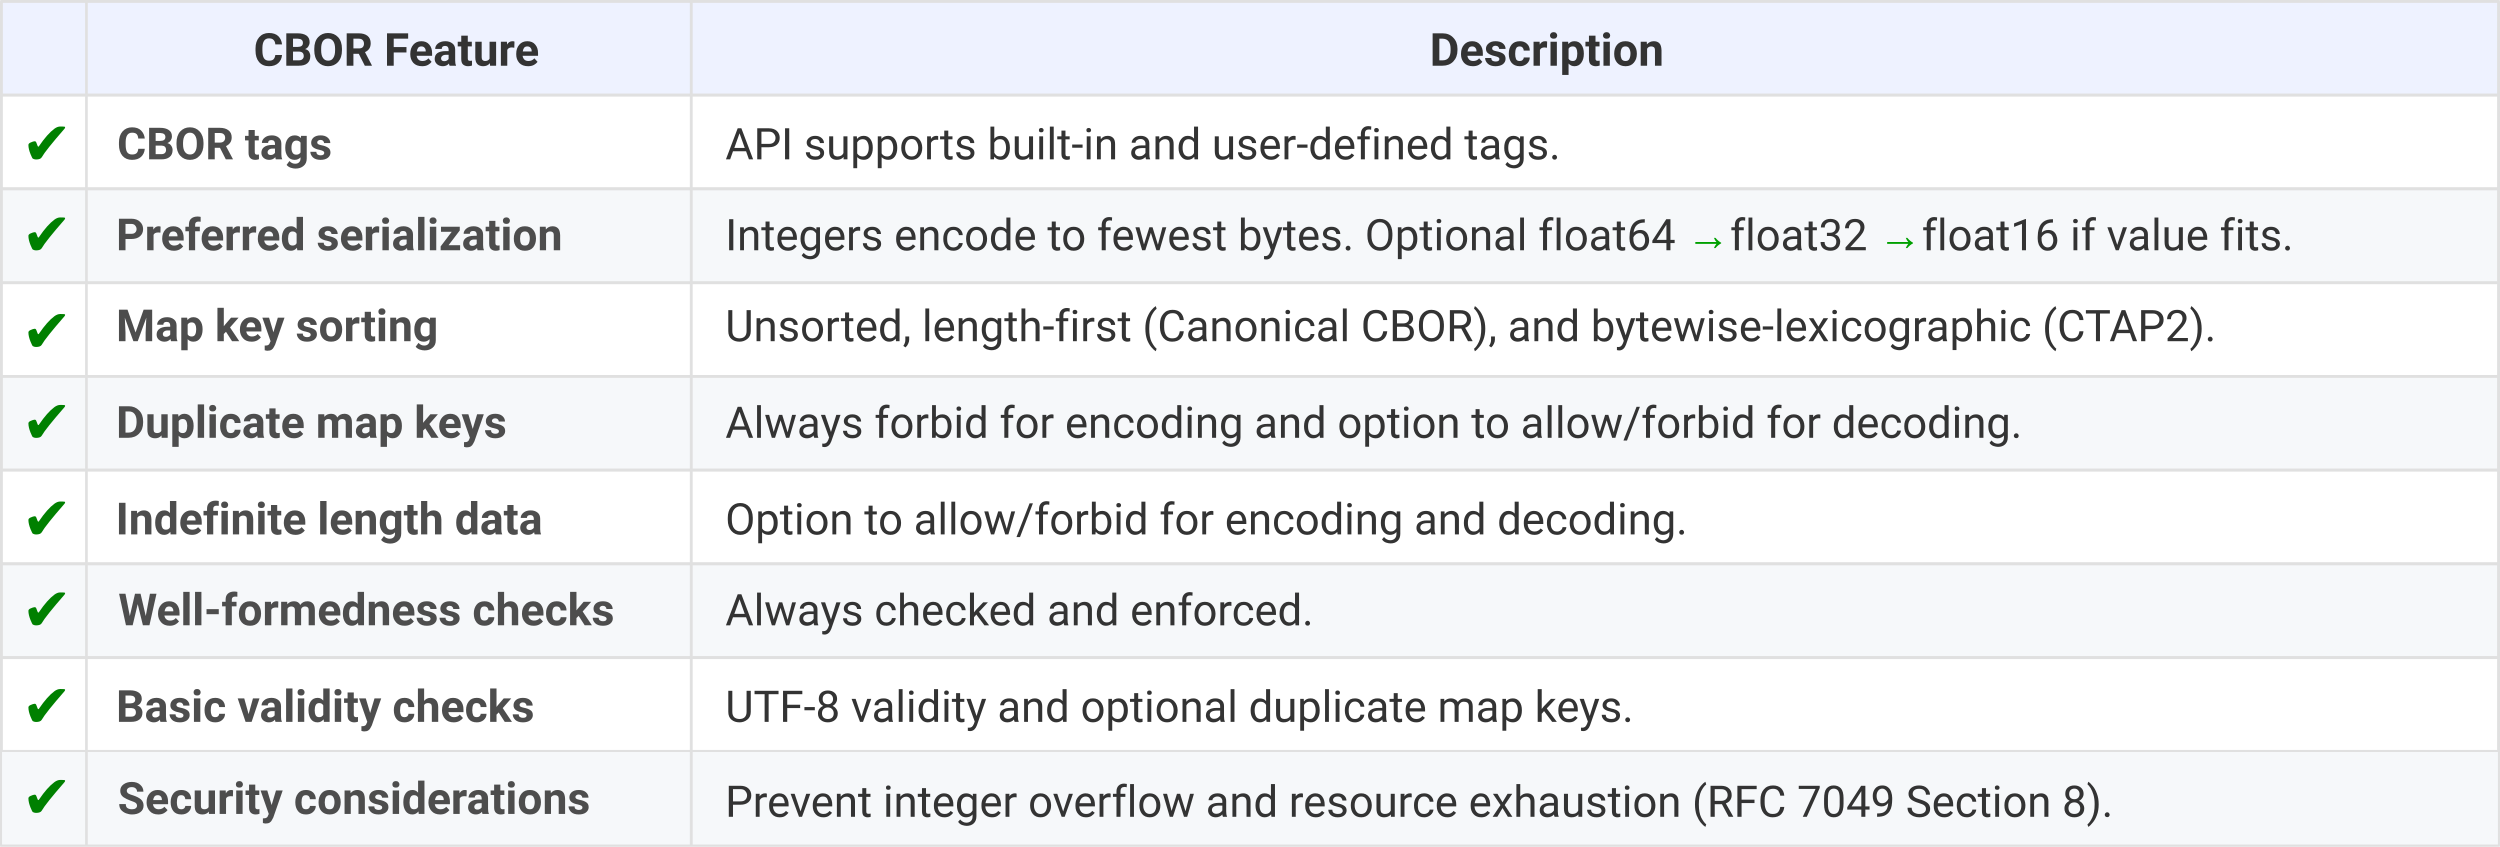
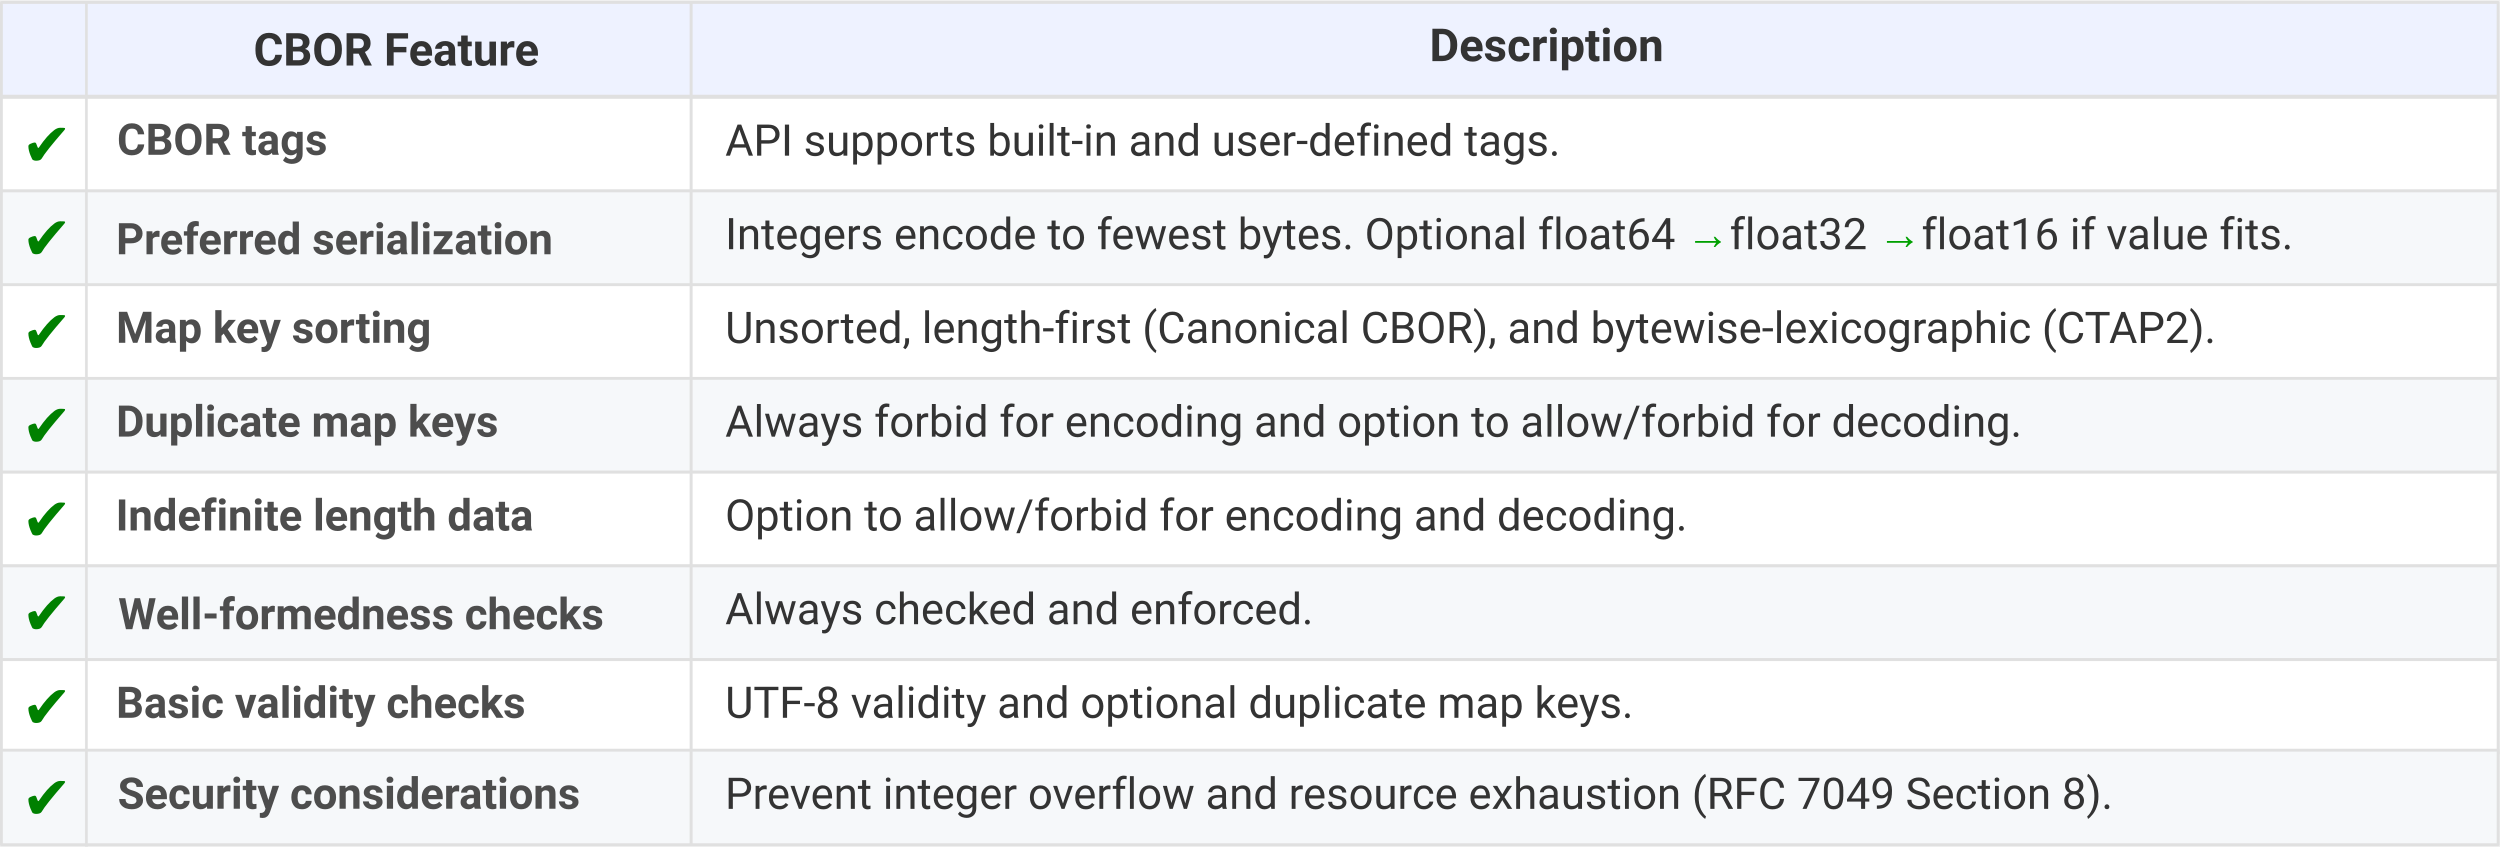
<svg xmlns="http://www.w3.org/2000/svg" width="880" height="298" viewBox="0 0 232.833 78.846">
-   <path fill="#eef2ff" stroke="#e0e0e0" stroke-width=".268" stroke-linejoin="round" d="M.134.133h232.564v8.73H.134z" />
-   <path fill="#fff" stroke="#e0e0e0" stroke-width=".268" stroke-linejoin="round" d="M.134 26.326h232.564v8.73H.134z" />
-   <path fill="#f6f8fa" stroke="#e0e0e0" stroke-width=".268" stroke-linejoin="round" d="M.134 35.058h232.564v8.73H.134z" />
-   <path fill="#fff" stroke="#e0e0e0" stroke-width=".268" stroke-linejoin="round" d="M.134 43.789h232.564v8.73H.134z" />
-   <path fill="#f6f8fa" stroke="#e0e0e0" stroke-width=".268" stroke-linejoin="round" d="M.134 52.52h232.564v8.73H.134z" />
-   <path fill="#fff" stroke="#e0e0e0" stroke-width=".268" stroke-linejoin="round" d="M.134 61.25h232.564v8.73H.134z" />
-   <path fill="#f6f8fa" stroke="#e0e0e0" stroke-width=".19" stroke-linejoin="round" d="M.095 69.944h232.637v8.807H.095z" />
-   <path fill="#fff" stroke="#e0e0e0" stroke-width=".268" stroke-linejoin="round" d="M.134 8.864h232.564v8.73H.134z" />
-   <path fill="#f6f8fa" stroke="#e0e0e0" stroke-width=".268" stroke-linejoin="round" d="M.134 17.595h232.564v8.73H.134z" />
-   <text y="224.271" x="23.625" style="line-height:24%" transform="matrix(1 0 0 1 0 -218.154)" font-weight="700" font-size="4.939" font-family="SF Pro Text,Helvetica Neue,Segoe UI,Roboto,Liberation Sans,Noto,Droid Sans,Arial,sans-serif" letter-spacing="0" word-spacing="0" fill="#333" stroke-width=".265">
-     <tspan y="224.271" x="23.625" font-size="4.233">CBOR Feature</tspan>
+   <path fill="#eef2ff" stroke="#e0e0e0" stroke-width=".265" stroke-linejoin="round" d="M.132.228h232.525v8.73H.132z" />
+   <path fill="#fff" stroke="#e0e0e0" stroke-width=".265" stroke-linejoin="round" d="M.132 26.51h232.525v8.73H.132z" />
+   <path fill="#f6f8fa" stroke="#e0e0e0" stroke-width=".265" stroke-linejoin="round" d="M.132 35.242h232.525v8.73H.132z" />
+   <path fill="#fff" stroke="#e0e0e0" stroke-width=".265" stroke-linejoin="round" d="M.132 43.973h232.529v8.73H.132z" />
+   <path fill="#f6f8fa" stroke="#e0e0e0" stroke-width=".265" stroke-linejoin="round" d="M.132 52.704h232.529v8.73H.132z" />
+   <path fill="#fff" stroke="#e0e0e0" stroke-width=".265" stroke-linejoin="round" d="M.132 61.436h232.529v8.73H.132z" />
+   <path fill="#f6f8fa" stroke="#e0e0e0" stroke-width=".265" stroke-linejoin="round" d="M.132 69.864h232.529v8.807H.132z" />
+   <path fill="#fff" stroke="#e0e0e0" stroke-width=".265" stroke-linejoin="round" d="M.132 9.069h232.525v8.73H.132z" />
+   <path fill="#f6f8fa" stroke="#e0e0e0" stroke-width=".265" stroke-linejoin="round" d="M.132 17.779h232.529v8.73H.132z" />
+   <text y="224.244" x="23.621" style="line-height:24%" transform="matrix(.99992 0 0 1.00008 0 -218.154)" font-weight="700" font-size="4.938" font-family="SF Pro Text,Helvetica Neue,Segoe UI,Roboto,Liberation Sans,Noto,Droid Sans,Arial,sans-serif" letter-spacing="0" word-spacing="0" fill="#333" stroke-width=".265">
+     <tspan y="224.244" x="23.621" font-size="4.233">CBOR Feature</tspan>
  </text>
-   <text y="232.996" x="10.906" style="line-height:24%" transform="matrix(1 0 0 1 0 -218.154)" font-weight="600" font-size="4.939" font-family="SF Pro Text,Helvetica Neue,Segoe UI,Roboto,Liberation Sans,Noto,Droid Sans,Arial,sans-serif" letter-spacing="0" word-spacing="0" fill="#333" stroke-width=".265">
-     <tspan y="232.996" x="10.906" font-size="4.145" fill="#4d4d4d">CBOR tags</tspan>
+   <text y="232.554" x="10.903" style="line-height:24%" transform="matrix(.99992 0 0 1.00008 0 -218.154)" font-weight="600" font-size="4.938" font-family="SF Pro Text,Helvetica Neue,Segoe UI,Roboto,Liberation Sans,Noto,Droid Sans,Arial,sans-serif" letter-spacing="0" word-spacing="0" fill="#333" stroke-width=".265">
+     <tspan y="232.554" x="10.903" font-size="4.057" fill="#4d4d4d">CBOR tags</tspan>
  </text>
-   <text style="line-height:24%" x="133.161" y="224.271" transform="matrix(1 0 0 1 0 -218.154)" font-weight="700" font-size="4.939" font-family="SF Pro Text,Helvetica Neue,Segoe UI,Roboto,Liberation Sans,Noto,Droid Sans,Arial,sans-serif" letter-spacing="0" word-spacing="0" fill="#333" stroke-width=".265">
-     <tspan x="133.161" y="224.271" font-size="4.233">Description</tspan>
+   <text style="line-height:24%" x="133.147" y="223.83" transform="matrix(.99992 0 0 1.00008 0 -218.154)" font-weight="700" font-size="4.938" font-family="SF Pro Text,Helvetica Neue,Segoe UI,Roboto,Liberation Sans,Noto,Droid Sans,Arial,sans-serif" letter-spacing="0" word-spacing="0" fill="#333" stroke-width=".265">
+     <tspan x="133.147" y="223.83" font-size="4.233">Description</tspan>
  </text>
-   <path fill="#e0e0e0" stroke="#e0e0e0" stroke-width=".036" stroke-linejoin="round" d="M7.933.064h.227v78.669h-.227zM64.266.067h.227V78.75h-.227z" />
-   <text transform="matrix(1 0 0 1 0 -218.154)" style="line-height:24%" x="67.546" y="232.996" font-weight="400" font-size="4.939" font-family="SF Pro Text,Helvetica Neue,Segoe UI,Roboto,Liberation Sans,Noto,Droid Sans,Arial,sans-serif" letter-spacing="0" word-spacing="0" fill="#333" stroke-width=".265">
-     <tspan x="67.546" y="232.996" font-size="4.057">API supports built-in and user-defined tags.</tspan>
+   <path fill="#e0e0e0" stroke="#e0e0e0" stroke-width=".036" stroke-linejoin="round" d="M7.93.159h.227v78.669H7.93zM64.253.162h.227v78.6h-.227z" />
+   <text transform="matrix(.99992 0 0 1.00008 0 -218.154)" style="line-height:24%" x="67.538" y="232.636" font-weight="400" font-size="4.938" font-family="SF Pro Text,Helvetica Neue,Segoe UI,Roboto,Liberation Sans,Noto,Droid Sans,Arial,sans-serif" letter-spacing="0" word-spacing="0" fill="#333" stroke-width=".265">
+     <tspan x="67.538" y="232.636" font-size="4.057">API supports built-in and user-defined tags.</tspan>
  </text>
-   <text transform="matrix(1 0 0 1 0 -218.154)" style="line-height:24%" x="10.811" y="241.463" font-weight="600" font-size="4.939" font-family="SF Pro Text,Helvetica Neue,Segoe UI,Roboto,Liberation Sans,Noto,Droid Sans,Arial,sans-serif" letter-spacing="0" word-spacing="0" fill="#333" stroke-width=".265">
-     <tspan x="10.811" y="241.463" font-size="4.145" fill="#4d4d4d">Preferred serialization</tspan>
+   <text transform="matrix(.99992 0 0 1.00008 0 -218.154)" style="line-height:24%" x="10.808" y="241.812" font-weight="600" font-size="4.938" font-family="SF Pro Text,Helvetica Neue,Segoe UI,Roboto,Liberation Sans,Noto,Droid Sans,Arial,sans-serif" letter-spacing="0" word-spacing="0" fill="#333" stroke-width=".265">
+     <tspan x="10.808" y="241.812" font-size="4.057" fill="#4d4d4d">Preferred serialization</tspan>
  </text>
-   <text y="241.463" x="67.546" style="line-height:24%" transform="matrix(1 0 0 1 0 -218.154)" font-weight="400" font-size="4.939" font-family="SF Pro Text,Helvetica Neue,Segoe UI,Roboto,Liberation Sans,Noto,Droid Sans,Arial,sans-serif" letter-spacing="0" word-spacing="0" fill="#333" stroke-width=".265">
-     <tspan y="241.463" x="67.546" font-size="4.057">Integers encode to fewest bytes. Optional float64 <tspan fill="#00a000">→ </tspan>float32 <tspan fill="#00a000">→ </tspan>float16 if value fits.</tspan>
+   <text y="241.345" x="67.538" style="line-height:24%" transform="matrix(.99992 0 0 1.00008 0 -218.154)" font-weight="400" font-size="4.938" font-family="SF Pro Text,Helvetica Neue,Segoe UI,Roboto,Liberation Sans,Noto,Droid Sans,Arial,sans-serif" letter-spacing="0" word-spacing="0" fill="#333" stroke-width=".265">
+     <tspan y="241.345" x="67.538" font-size="4.057">Integers encode to fewest bytes. Optional float64 <tspan fill="#00a000">→ </tspan>float32 <tspan fill="#00a000">→ </tspan>float16 if value fits.</tspan>
  </text>
-   <text y="249.93" x="10.811" style="line-height:24%" transform="matrix(1 0 0 1 0 -218.154)" font-weight="600" font-size="4.939" font-family="SF Pro Text,Helvetica Neue,Segoe UI,Roboto,Liberation Sans,Noto,Droid Sans,Arial,sans-serif" letter-spacing="0" word-spacing="0" fill="#333" stroke-width=".265">
-     <tspan y="249.93" x="10.811" font-size="4.145" fill="#4d4d4d">Map key sorting</tspan>
+   <text y="250.064" x="10.808" style="line-height:24%" transform="matrix(.99992 0 0 1.00008 0 -218.154)" font-weight="600" font-size="4.938" font-family="SF Pro Text,Helvetica Neue,Segoe UI,Roboto,Liberation Sans,Noto,Droid Sans,Arial,sans-serif" letter-spacing="0" word-spacing="0" fill="#333" stroke-width=".265">
+     <tspan y="250.064" x="10.808" font-size="4.057" fill="#4d4d4d">Map key sorting</tspan>
  </text>
-   <text transform="matrix(1 0 0 1 0 -218.154)" style="line-height:24%" x="67.546" y="249.93" font-weight="400" font-size="4.939" font-family="SF Pro Text,Helvetica Neue,Segoe UI,Roboto,Liberation Sans,Noto,Droid Sans,Arial,sans-serif" letter-spacing="0" word-spacing="0" fill="#333" stroke-width=".265">
-     <tspan x="67.546" y="249.93" font-size="4.057">Unsorted, length-first (Canonical CBOR), and bytewise-lexicographic (CTAP2).</tspan>
+   <text transform="matrix(.99992 0 0 1.00008 0 -218.154)" style="line-height:24%" x="67.538" y="250.075" font-weight="400" font-size="4.938" font-family="SF Pro Text,Helvetica Neue,Segoe UI,Roboto,Liberation Sans,Noto,Droid Sans,Arial,sans-serif" letter-spacing="0" word-spacing="0" fill="#333" stroke-width=".265">
+     <tspan x="67.538" y="250.075" font-size="4.057">Unsorted, length-first (Canonical CBOR), and bytewise-lexicographic (CTAP2).</tspan>
  </text>
-   <text transform="matrix(1 0 0 1 0 -218.154)" style="line-height:24%" x="10.78" y="267.922" font-weight="600" font-size="4.939" font-family="SF Pro Text,Helvetica Neue,Segoe UI,Roboto,Liberation Sans,Noto,Droid Sans,Arial,sans-serif" letter-spacing="0" word-spacing="0" fill="#333" stroke-width=".265">
-     <tspan x="10.78" y="267.922" font-size="4.145" fill="#4d4d4d">Indefinite length data</tspan>
+   <text transform="matrix(.99992 0 0 1.00008 0 -218.154)" style="line-height:24%" x="10.777" y="267.536" font-weight="600" font-size="4.938" font-family="SF Pro Text,Helvetica Neue,Segoe UI,Roboto,Liberation Sans,Noto,Droid Sans,Arial,sans-serif" letter-spacing="0" word-spacing="0" fill="#333" stroke-width=".265">
+     <tspan x="10.777" y="267.536" font-size="4.057" fill="#4d4d4d">Indefinite length data</tspan>
  </text>
-   <text y="267.922" x="67.546" style="line-height:24%" transform="matrix(1 0 0 1 0 -218.154)" font-weight="400" font-size="4.939" font-family="SF Pro Text,Helvetica Neue,Segoe UI,Roboto,Liberation Sans,Noto,Droid Sans,Arial,sans-serif" letter-spacing="0" word-spacing="0" fill="#333" stroke-width=".265">
-     <tspan y="267.922" x="67.546" font-size="4.057">Option to allow/forbid for encoding and decoding.</tspan>
+   <text y="267.536" x="67.538" style="line-height:24%" transform="matrix(.99992 0 0 1.00008 0 -218.154)" font-weight="400" font-size="4.938" font-family="SF Pro Text,Helvetica Neue,Segoe UI,Roboto,Liberation Sans,Noto,Droid Sans,Arial,sans-serif" letter-spacing="0" word-spacing="0" fill="#333" stroke-width=".265">
+     <tspan y="267.536" x="67.538" font-size="4.057">Option to allow/forbid for encoding and decoding.</tspan>
  </text>
-   <text y="276.389" x="11.013" style="line-height:24%" transform="matrix(1 0 0 1 0 -218.154)" font-weight="600" font-size="4.939" font-family="SF Pro Text,Helvetica Neue,Segoe UI,Roboto,Liberation Sans,Noto,Droid Sans,Arial,sans-serif" letter-spacing="0" word-spacing="0" fill="#4d4d4d" stroke-width=".265">
-     <tspan y="276.389" x="11.013" font-size="4.145">Well-formedness checks</tspan>
+   <text y="276.734" x="11.01" style="line-height:24%" transform="matrix(.99992 0 0 1.00008 0 -218.154)" font-weight="600" font-size="4.938" font-family="SF Pro Text,Helvetica Neue,Segoe UI,Roboto,Liberation Sans,Noto,Droid Sans,Arial,sans-serif" letter-spacing="0" word-spacing="0" fill="#4d4d4d" stroke-width=".265">
+     <tspan y="276.734" x="11.01" font-size="4.057">Well-formedness checks</tspan>
  </text>
-   <text transform="matrix(1 0 0 1 0 -218.154)" style="line-height:24%" x="67.546" y="276.389" font-weight="400" font-size="4.939" font-family="SF Pro Text,Helvetica Neue,Segoe UI,Roboto,Liberation Sans,Noto,Droid Sans,Arial,sans-serif" letter-spacing="0" word-spacing="0" fill="#333" stroke-width=".265">
-     <tspan x="67.546" y="276.389" font-size="4.057">Always checked and enforced.</tspan>
+   <text transform="matrix(.99992 0 0 1.00008 0 -218.154)" style="line-height:24%" x="67.538" y="276.267" font-weight="400" font-size="4.938" font-family="SF Pro Text,Helvetica Neue,Segoe UI,Roboto,Liberation Sans,Noto,Droid Sans,Arial,sans-serif" letter-spacing="0" word-spacing="0" fill="#333" stroke-width=".265">
+     <tspan x="67.538" y="276.267" font-size="4.057">Always checked and enforced.</tspan>
  </text>
-   <text transform="matrix(1 0 0 1 0 -218.154)" style="line-height:24%" x="10.811" y="285.385" font-weight="600" font-size="4.939" font-family="SF Pro Text,Helvetica Neue,Segoe UI,Roboto,Liberation Sans,Noto,Droid Sans,Arial,sans-serif" letter-spacing="0" word-spacing="0" fill="#4d4d4d" stroke-width=".265">
-     <tspan x="10.811" y="285.385" font-size="4.145">Basic validity checks</tspan>
+   <text transform="matrix(.99992 0 0 1.00008 0 -218.154)" style="line-height:24%" x="10.808" y="284.987" font-weight="600" font-size="4.938" font-family="SF Pro Text,Helvetica Neue,Segoe UI,Roboto,Liberation Sans,Noto,Droid Sans,Arial,sans-serif" letter-spacing="0" word-spacing="0" fill="#4d4d4d" stroke-width=".265">
+     <tspan x="10.808" y="284.987" font-size="4.057">Basic validity checks</tspan>
  </text>
-   <text y="285.385" x="67.546" style="line-height:24%" transform="matrix(1 0 0 1 0 -218.154)" font-weight="400" font-size="4.939" font-family="SF Pro Text,Helvetica Neue,Segoe UI,Roboto,Liberation Sans,Noto,Droid Sans,Arial,sans-serif" letter-spacing="0" word-spacing="0" fill="#333" stroke-width=".265">
-     <tspan y="285.385" x="67.546" font-size="4.057">UTF-8 validity and optional duplicate map keys.</tspan>
+   <text y="284.987" x="67.538" style="line-height:24%" transform="matrix(.99992 0 0 1.00008 0 -218.154)" font-weight="400" font-size="4.938" font-family="SF Pro Text,Helvetica Neue,Segoe UI,Roboto,Liberation Sans,Noto,Droid Sans,Arial,sans-serif" letter-spacing="0" word-spacing="0" fill="#333" stroke-width=".265">
+     <tspan y="284.987" x="67.538" font-size="4.057">UTF-8 validity and optional duplicate map keys.</tspan>
  </text>
-   <text y="293.961" x="10.963" style="line-height:24%" transform="matrix(1 0 0 1 0 -218.154)" font-weight="600" font-size="4.939" font-family="SF Pro Text,Helvetica Neue,Segoe UI,Roboto,Liberation Sans,Noto,Droid Sans,Arial,sans-serif" letter-spacing="0" word-spacing="0" fill="#4d4d4d" stroke-width=".265">
-     <tspan y="293.961" x="10.963" font-size="4.145">Security considerations</tspan>
+   <text y="293.453" x="10.96" style="line-height:24%" transform="matrix(.99992 0 0 1.00008 0 -218.154)" font-weight="600" font-size="4.938" font-family="SF Pro Text,Helvetica Neue,Segoe UI,Roboto,Liberation Sans,Noto,Droid Sans,Arial,sans-serif" letter-spacing="0" word-spacing="0" fill="#4d4d4d" stroke-width=".265">
+     <tspan y="293.453" x="10.96" font-size="4.057">Security considerations</tspan>
  </text>
-   <text transform="matrix(1 0 0 1 0 -218.154)" style="line-height:24%" x="67.546" y="294.226" font-weight="400" font-size="4.939" font-family="SF Pro Text,Helvetica Neue,Segoe UI,Roboto,Liberation Sans,Noto,Droid Sans,Arial,sans-serif" letter-spacing="0" word-spacing="0" fill="#333" stroke-width=".265">
-     <tspan x="67.546" y="294.226" font-size="4.057">Prevent integer overflow and resource exhaustion (RFC 7049 Section 8).</tspan>
+   <text transform="matrix(.99992 0 0 1.00008 0 -218.154)" style="line-height:24%" x="67.538" y="293.464" font-weight="400" font-size="4.938" font-family="SF Pro Text,Helvetica Neue,Segoe UI,Roboto,Liberation Sans,Noto,Droid Sans,Arial,sans-serif" letter-spacing="0" word-spacing="0" fill="#333" stroke-width=".265">
+     <tspan x="67.538" y="293.464" font-size="4.057">Prevent integer overflow and resource exhaustion (RFC 7049 Section 8).</tspan>
  </text>
-   <text y="258.926" x="10.811" style="line-height:24%" transform="matrix(1 0 0 1 0 -218.154)" font-weight="600" font-size="4.939" font-family="SF Pro Text,Helvetica Neue,Segoe UI,Roboto,Liberation Sans,Noto,Droid Sans,Arial,sans-serif" letter-spacing="0" word-spacing="0" fill="#333" stroke-width=".265">
-     <tspan y="258.926" x="10.811" font-size="4.145" fill="#4d4d4d">Duplicate map keys</tspan>
+   <text y="258.795" x="10.808" style="line-height:24%" transform="matrix(.99992 0 0 1.00008 0 -218.154)" font-weight="600" font-size="4.938" font-family="SF Pro Text,Helvetica Neue,Segoe UI,Roboto,Liberation Sans,Noto,Droid Sans,Arial,sans-serif" letter-spacing="0" word-spacing="0" fill="#333" stroke-width=".265">
+     <tspan y="258.795" x="10.808" font-size="4.057" fill="#4d4d4d">Duplicate map keys</tspan>
  </text>
-   <text transform="matrix(1 0 0 1 0 -218.154)" style="line-height:24%" x="67.546" y="258.926" font-weight="400" font-size="4.939" font-family="SF Pro Text,Helvetica Neue,Segoe UI,Roboto,Liberation Sans,Noto,Droid Sans,Arial,sans-serif" letter-spacing="0" word-spacing="0" fill="#333" stroke-width=".265">
-     <tspan x="67.546" y="258.926" font-size="4.057">Always forbid for encoding and option to allow/forbid for decoding.</tspan>
+   <text transform="matrix(.99992 0 0 1.00008 0 -218.154)" style="line-height:24%" x="67.538" y="258.806" font-weight="400" font-size="4.938" font-family="SF Pro Text,Helvetica Neue,Segoe UI,Roboto,Liberation Sans,Noto,Droid Sans,Arial,sans-serif" letter-spacing="0" word-spacing="0" fill="#333" stroke-width=".265">
+     <tspan x="67.538" y="258.806" font-size="4.057">Always forbid for encoding and option to allow/forbid for decoding.</tspan>
  </text>
  <text y="292.638" x="71.779" style="line-height:24%" transform="matrix(1 0 0 1 0 -218.154)" font-weight="400" font-size="4.939" font-family="SF Pro Text,Helvetica Neue,Segoe UI,Roboto,Liberation Sans,Noto,Droid Sans,Arial,sans-serif" letter-spacing="0" word-spacing="0" fill="#333" stroke-width=".265" />
-   <path d="M3.241 13.155q.108 0 .163.177.11.33.157.33.036 0 .074-.055.775-1.138 1.433-1.62.279-.204.543-.204.35 0 .422.022.03.008.03.069 0 .05-.063.124-1.772 2.034-2.111 2.646-.116.21-.535.21-.138 0-.29-.073-.063-.033-.22-.421-.198-.49-.198-.86 0-.135.193-.223.264-.122.397-.122zM3.241 21.622q.108 0 .163.176.11.331.157.331.036 0 .074-.055.775-1.138 1.433-1.62.279-.204.543-.204.35 0 .422.022.03.008.03.068 0 .05-.063.125-1.772 2.033-2.111 2.645-.116.21-.535.21-.138 0-.29-.072-.063-.033-.22-.422-.198-.49-.198-.86 0-.135.193-.223.264-.121.397-.121zM3.241 30.618q.108 0 .163.176.11.331.157.331.036 0 .074-.055.775-1.138 1.433-1.62.279-.205.543-.205.35 0 .422.022.03.008.03.07 0 .049-.063.123-1.772 2.034-2.111 2.646-.116.21-.535.21-.138 0-.29-.072-.063-.033-.22-.422-.198-.49-.198-.86 0-.135.193-.223.264-.121.397-.121zM3.241 39.085q.108 0 .163.176.11.33.157.33.036 0 .074-.054.775-1.139 1.433-1.621.279-.204.543-.204.35 0 .422.022.03.008.03.069 0 .05-.063.124-1.772 2.034-2.111 2.646-.116.21-.535.21-.138 0-.29-.072-.063-.033-.22-.422-.198-.49-.198-.86 0-.135.193-.223.264-.121.397-.121zM3.241 48.08q.108 0 .163.177.11.33.157.33.036 0 .074-.055.775-1.138 1.433-1.62.279-.204.543-.204.35 0 .422.022.03.008.03.069 0 .05-.063.124-1.772 2.034-2.111 2.646-.116.21-.535.21-.138 0-.29-.073-.063-.033-.22-.421-.198-.49-.198-.86 0-.135.193-.223.264-.122.397-.122zM3.241 56.547q.108 0 .163.176.11.331.157.331.036 0 .074-.055.775-1.138 1.433-1.62.279-.204.543-.204.35 0 .422.022.03.008.03.068 0 .05-.063.125-1.772 2.034-2.111 2.645-.116.21-.535.21-.138 0-.29-.072-.063-.033-.22-.422-.198-.49-.198-.86 0-.135.193-.223.264-.121.397-.121zM3.241 65.543q.108 0 .163.176.11.331.157.331.036 0 .074-.055.775-1.138 1.433-1.62.279-.205.543-.205.35 0 .422.022.03.008.03.07 0 .049-.063.123-1.772 2.034-2.111 2.646-.116.21-.535.21-.138 0-.29-.072-.063-.033-.22-.422-.198-.49-.198-.86 0-.135.193-.223.264-.121.397-.121zM3.241 74.01q.108 0 .163.176.11.33.157.33.036 0 .074-.054.775-1.139 1.433-1.62.279-.205.543-.205.35 0 .422.022.03.008.03.069 0 .05-.063.124-1.772 2.034-2.111 2.646-.116.21-.535.21-.138 0-.29-.072-.063-.033-.22-.422-.198-.49-.198-.86 0-.135.193-.223.264-.121.397-.121z" font-size="5.644" fill="green" aria-label="✔" style="font-size:5.644px;fill:#008000;stroke-width:0.265" font-weight="400" font-family="SF Pro Text,Helvetica Neue,Segoe UI,Roboto,Liberation Sans,Noto,Droid Sans,Arial,sans-serif" letter-spacing="0" word-spacing="0" stroke-width=".265" />
+   <path d="M3.238 13.272q.108 0 .163.176.11.33.157.33.036 0 .075-.054.774-1.138 1.432-1.62.279-.205.543-.205.35 0 .422.022.03.008.03.07 0 .049-.063.123-1.772 2.034-2.11 2.646-.117.21-.536.21-.137 0-.289-.072-.063-.033-.22-.422-.199-.49-.199-.86 0-.135.193-.223.265-.121.397-.121zM3.238 21.982q.108 0 .163.176.11.33.157.33.036 0 .075-.054.774-1.139 1.432-1.62.279-.205.543-.205.35 0 .422.022.03.008.03.069 0 .05-.063.124-1.772 2.034-2.11 2.646-.117.21-.536.21-.137 0-.289-.072-.063-.033-.22-.422-.199-.49-.199-.86 0-.135.193-.223.265-.121.397-.121zM3.238 30.713q.108 0 .163.176.11.331.157.331.036 0 .075-.055.774-1.138 1.432-1.62.279-.205.543-.205.35 0 .422.022.03.008.03.07 0 .049-.063.123-1.772 2.034-2.11 2.646-.117.21-.536.21-.137 0-.289-.072-.063-.033-.22-.422-.199-.49-.199-.86 0-.135.193-.223.265-.121.397-.121zM3.238 39.444q.108 0 .163.177.11.33.157.33.036 0 .075-.055.774-1.138 1.432-1.62.279-.204.543-.204.35 0 .422.022.03.008.03.069 0 .05-.063.124-1.772 2.034-2.11 2.645-.117.21-.536.21-.137 0-.289-.072-.063-.033-.22-.422-.199-.49-.199-.86 0-.134.193-.223.265-.12.397-.12zM3.238 48.175q.108 0 .163.177.11.33.157.33.036 0 .075-.055.774-1.138 1.432-1.62.279-.204.543-.204.35 0 .422.022.03.008.03.069 0 .05-.063.124-1.772 2.034-2.11 2.646-.117.21-.536.21-.137 0-.289-.073-.063-.033-.22-.421-.199-.49-.199-.86 0-.135.193-.223.265-.122.397-.122zM3.238 56.907q.108 0 .163.176.11.33.157.33.036 0 .075-.054.774-1.139 1.432-1.62.279-.205.543-.205.35 0 .422.022.03.008.03.069 0 .05-.063.124-1.772 2.034-2.11 2.646-.117.21-.536.21-.137 0-.289-.072-.063-.033-.22-.422-.199-.49-.199-.86 0-.135.193-.223.265-.121.397-.121zM3.238 65.638q.108 0 .163.176.11.331.157.331.036 0 .075-.055.774-1.138 1.432-1.62.279-.205.543-.205.35 0 .422.022.03.008.03.07 0 .049-.063.123-1.772 2.034-2.11 2.646-.117.21-.536.21-.137 0-.289-.072-.063-.033-.22-.422-.199-.49-.199-.86 0-.135.193-.223.265-.121.397-.121zM3.238 74.105q.108 0 .163.176.11.33.157.33.036 0 .075-.054.774-1.139 1.432-1.62.279-.205.543-.205.35 0 .422.022.03.008.03.069 0 .05-.063.124-1.772 2.034-2.11 2.646-.117.21-.536.21-.137 0-.289-.072-.063-.033-.22-.422-.199-.49-.199-.86 0-.135.193-.223.265-.121.397-.121z" font-size="5.644" fill="green" aria-label="✔" style="font-size:5.644px;fill:#008000;stroke-width:0.265" font-weight="400" font-family="SF Pro Text,Helvetica Neue,Segoe UI,Roboto,Liberation Sans,Noto,Droid Sans,Arial,sans-serif" letter-spacing="0" word-spacing="0" stroke-width=".265" />
</svg>
